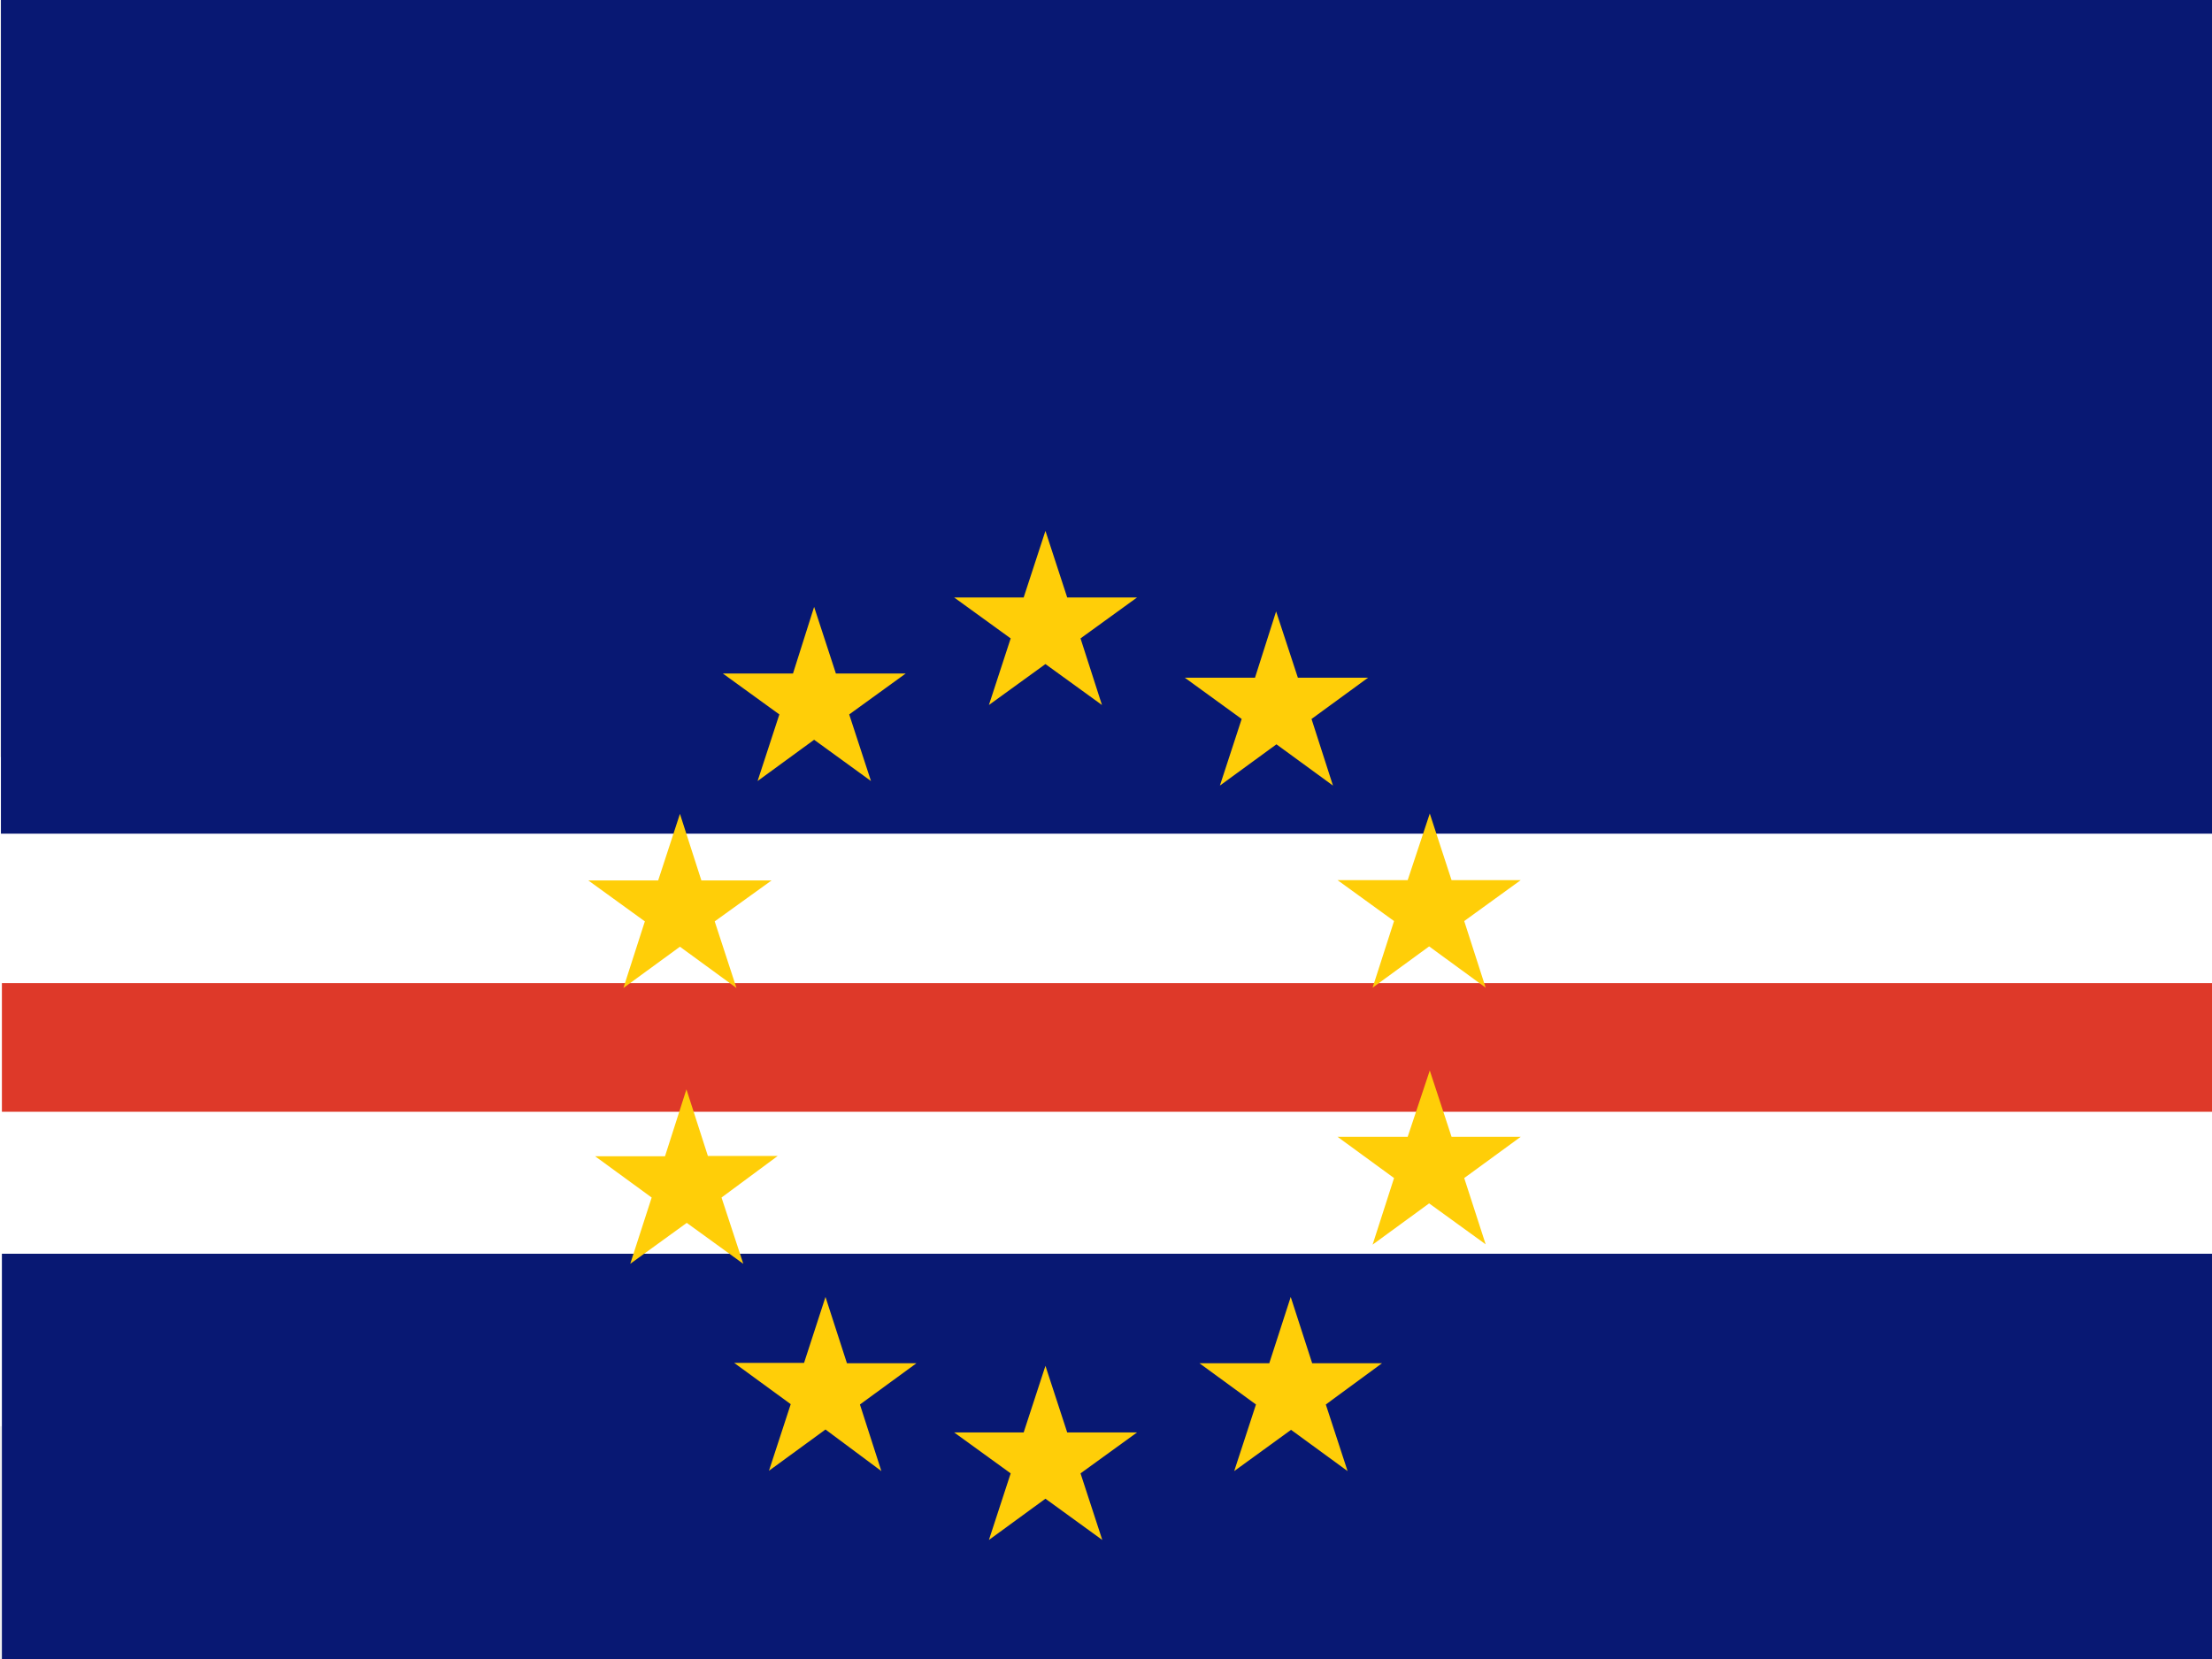
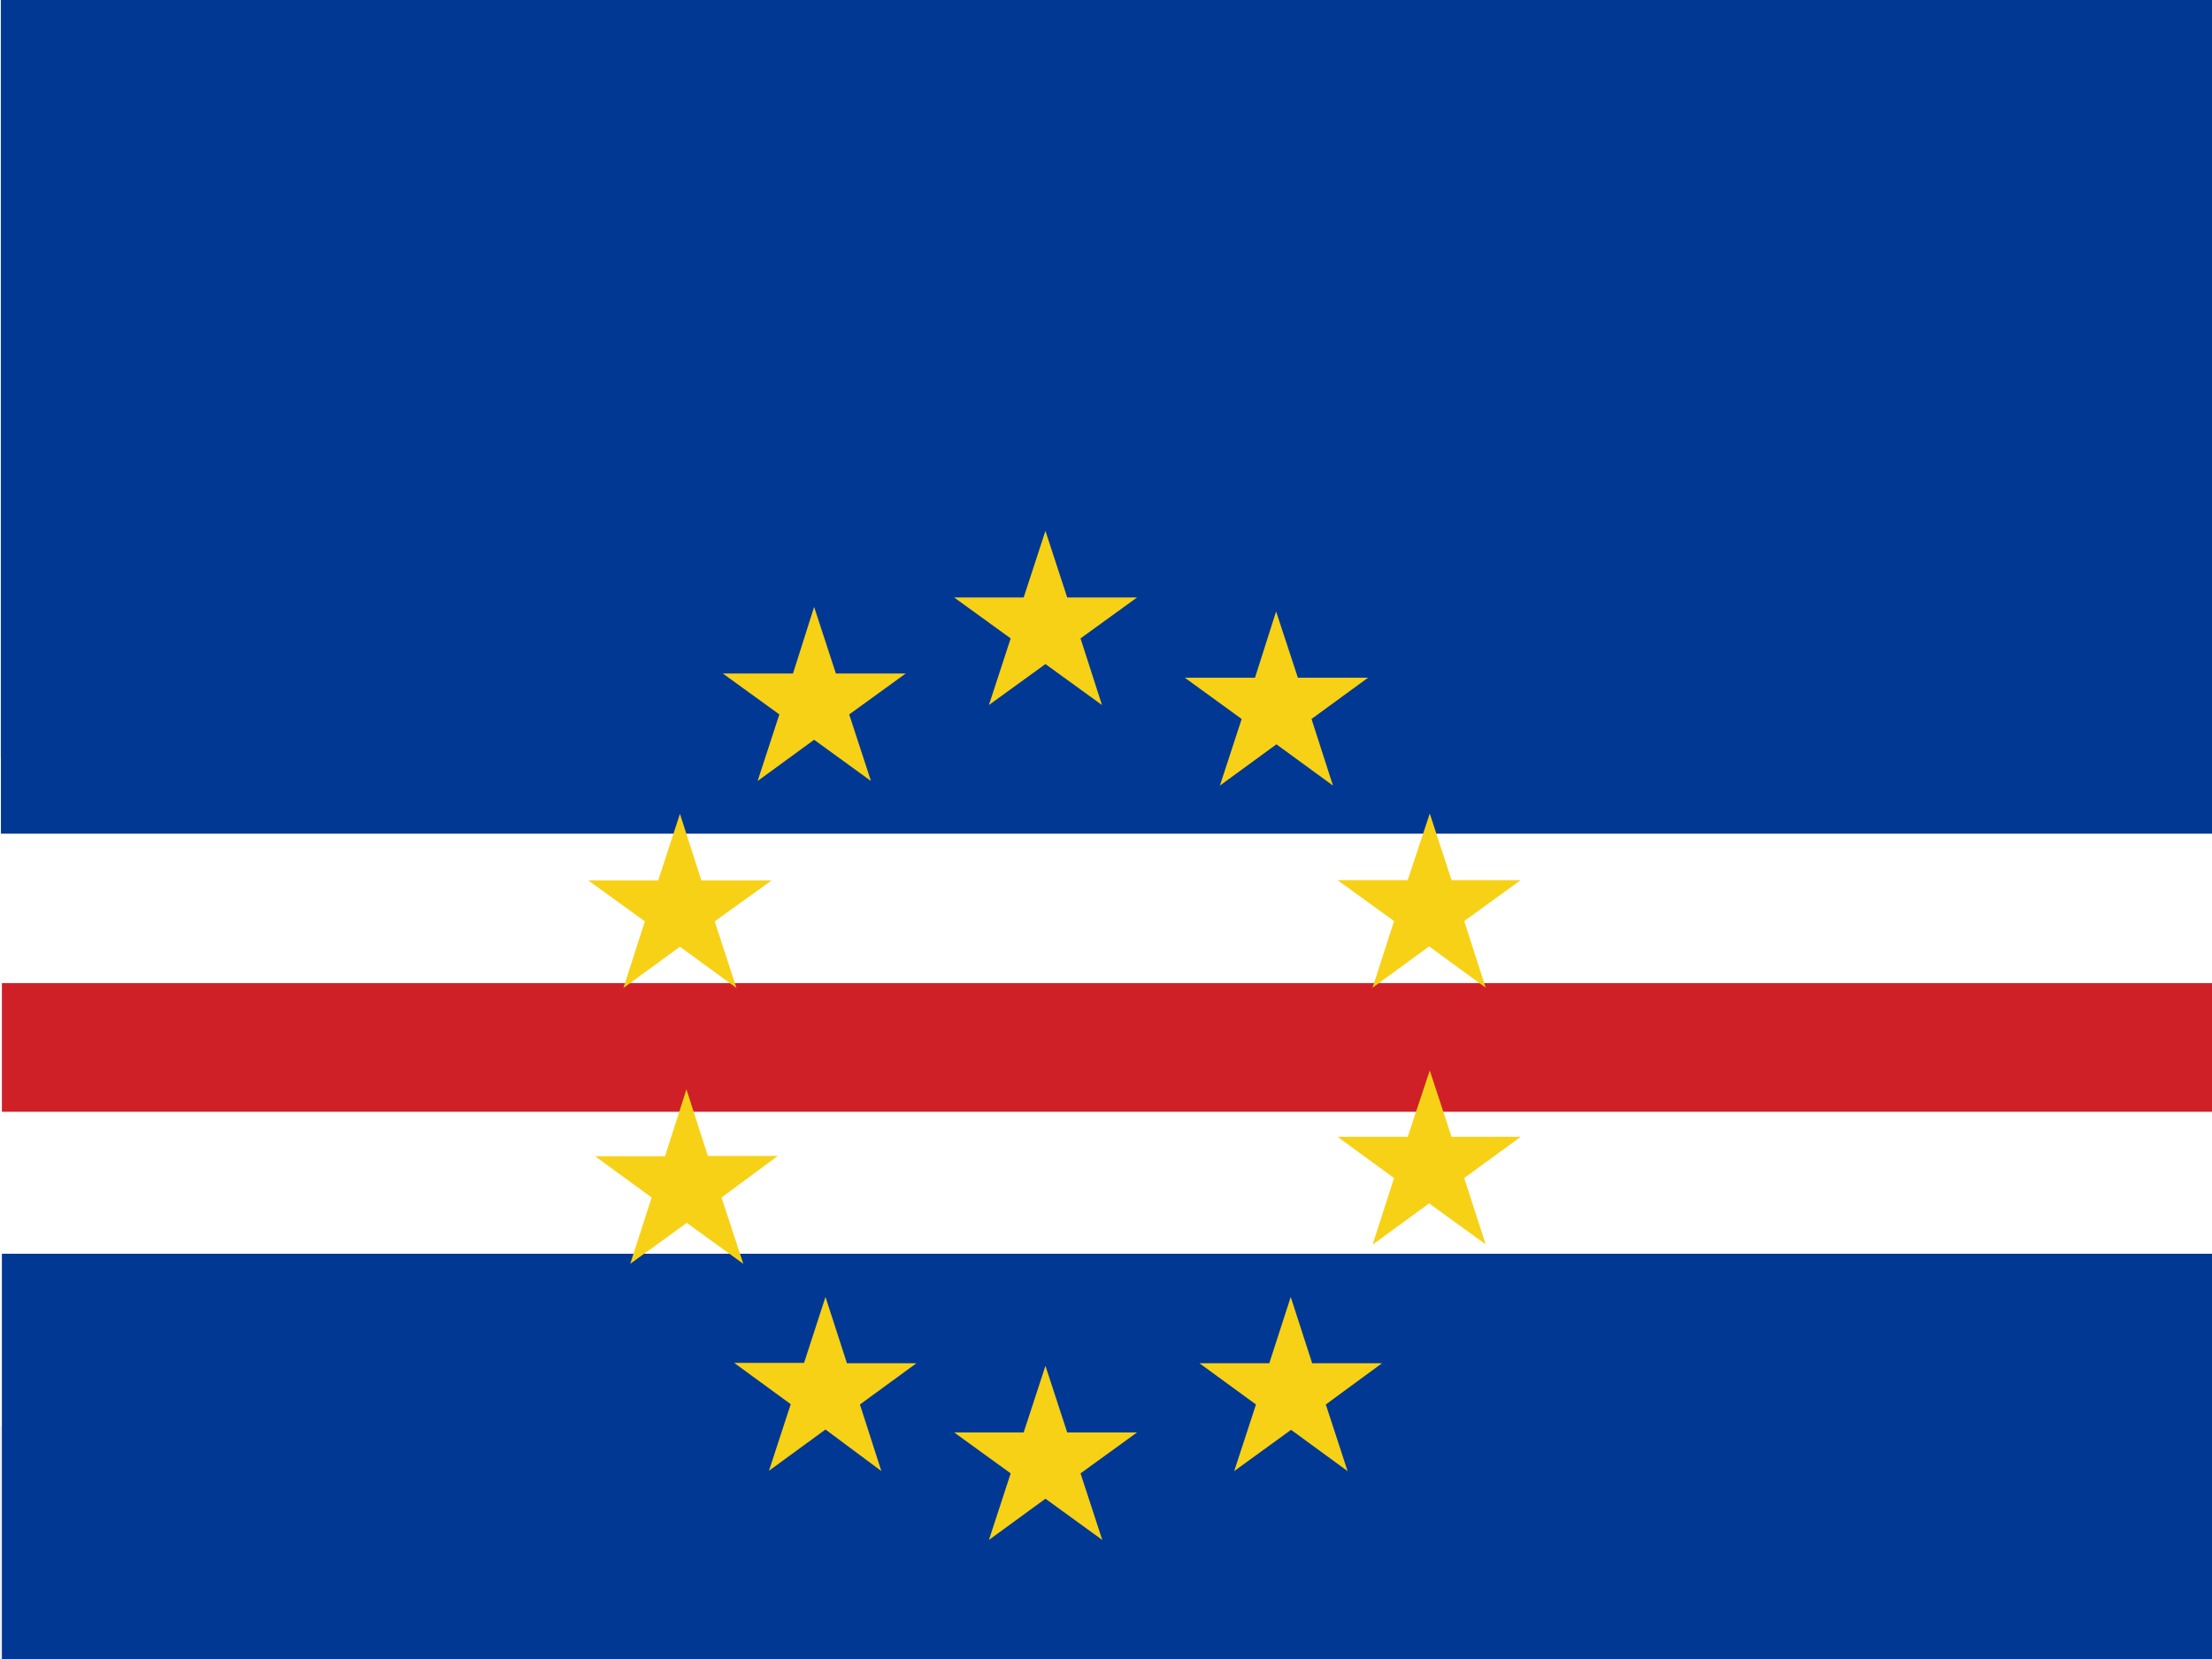
<svg xmlns="http://www.w3.org/2000/svg" id="flag-icons-cv" viewBox="0 0 640 480">
  <defs>
    <clipPath id="cv-a">
      <path fill-opacity=".7" d="M-123.4 0h682.6v512h-682.6z" />
    </clipPath>
  </defs>
  <g fill-rule="evenodd" clip-path="url(#cv-a)" transform="translate(115.7)scale(.94)">
    <path fill="#fff" d="M-123.4 233H723v206h-846.5z" />
-     <path fill="#081873" d="M-122.8 0h846v256.6h-846zm.3 385.9h852.1V512h-852.1z" />
-     <path fill="#de3929" d="M-122.5 302.6h846v39.6h-846z" />
-     <path fill="#ffce08" d="m131 399.2 6.6 20.4H159l-17.4 12.7 6.6 20.5L131 440l-17.4 12.7 6.7-20.5-17.4-12.7h21.5M317 250.4l6.7 20.5H345l-17.4 12.6 6.6 20.5-17.4-12.7-17.4 12.7 6.6-20.5-17.4-12.6h21.6m-222 64.4 6.6 20.5h21.5L99 368.6l6.7 20.4-17.4-12.6L70.9 389l6.6-20.4-17.4-12.7h21.5M317 329.5l6.7 20.4H345l-17.4 12.7 6.6 20.4-17.4-12.6-17.4 12.7 6.6-20.5-17.4-12.7h21.6m-40.5-161.7 6.7 20.4H298l-17.4 12.7 6.6 20.5-17.4-12.7-17.4 12.7 6.7-20.5-17.5-12.7h21.6m-64.5-45.2 6.7 20.5h21.5l-17.4 12.6 6.6 20.5-17.4-12.6-17.4 12.6 6.7-20.5-17.4-12.6H192m-64.5 2.9 6.7 20.5h21.5l-17.4 12.6 6.7 20.5-17.5-12.7-17.4 12.7 6.7-20.5-17.4-12.6H121m-34.8 43.2 6.6 20.5h21.6l-17.5 12.6 6.7 20.5-17.4-12.7-17.4 12.7 6.6-20.5L58 271h21.5m119.2 149.4 6.7 20.5h21.5l-17.4 12.6 6.7 20.5-17.5-12.7-17.4 12.7 6.7-20.5-17.4-12.6H192m82.2-41.7 6.6 20.4h21.5L285 432.3l6.7 20.5-17.4-12.7-17.5 12.7 6.7-20.5-17.4-12.7h21.5" />
+     <path fill="#003893" d="M-122.8 0h846v256.6h-846zm.3 385.9h852.1V512h-852.1z" />
+     <path fill="#cf2027" d="M-122.5 302.6h846v39.6h-846z" />
+     <path fill="#f7d116" d="m131 399.2 6.6 20.4H159l-17.4 12.7 6.6 20.5L131 440l-17.4 12.7 6.7-20.5-17.4-12.7h21.5M317 250.4l6.7 20.5H345l-17.4 12.6 6.6 20.5-17.4-12.7-17.4 12.7 6.6-20.5-17.4-12.6h21.6m-222 64.4 6.6 20.5h21.5L99 368.6l6.7 20.4-17.4-12.6L70.9 389l6.6-20.4-17.4-12.7h21.5M317 329.5l6.7 20.4H345l-17.4 12.7 6.6 20.4-17.4-12.6-17.4 12.7 6.6-20.5-17.4-12.7h21.6m-40.5-161.7 6.7 20.4H298l-17.4 12.7 6.6 20.5-17.4-12.7-17.4 12.7 6.7-20.5-17.5-12.7h21.6m-64.5-45.2 6.7 20.5h21.5l-17.4 12.6 6.6 20.5-17.4-12.6-17.4 12.6 6.7-20.5-17.4-12.6H192m-64.5 2.9 6.7 20.5h21.5l-17.4 12.6 6.7 20.5-17.5-12.7-17.4 12.7 6.7-20.5-17.4-12.6H121m-34.8 43.2 6.6 20.5h21.6l-17.5 12.6 6.7 20.5-17.4-12.7-17.4 12.7 6.6-20.5L58 271h21.5m119.2 149.4 6.7 20.5h21.5l-17.4 12.6 6.7 20.5-17.5-12.7-17.4 12.7 6.7-20.5-17.4-12.6H192m82.2-41.7 6.6 20.4h21.5L285 432.3l6.7 20.5-17.4-12.7-17.5 12.7 6.7-20.5-17.4-12.7h21.5" />
  </g>
</svg>
